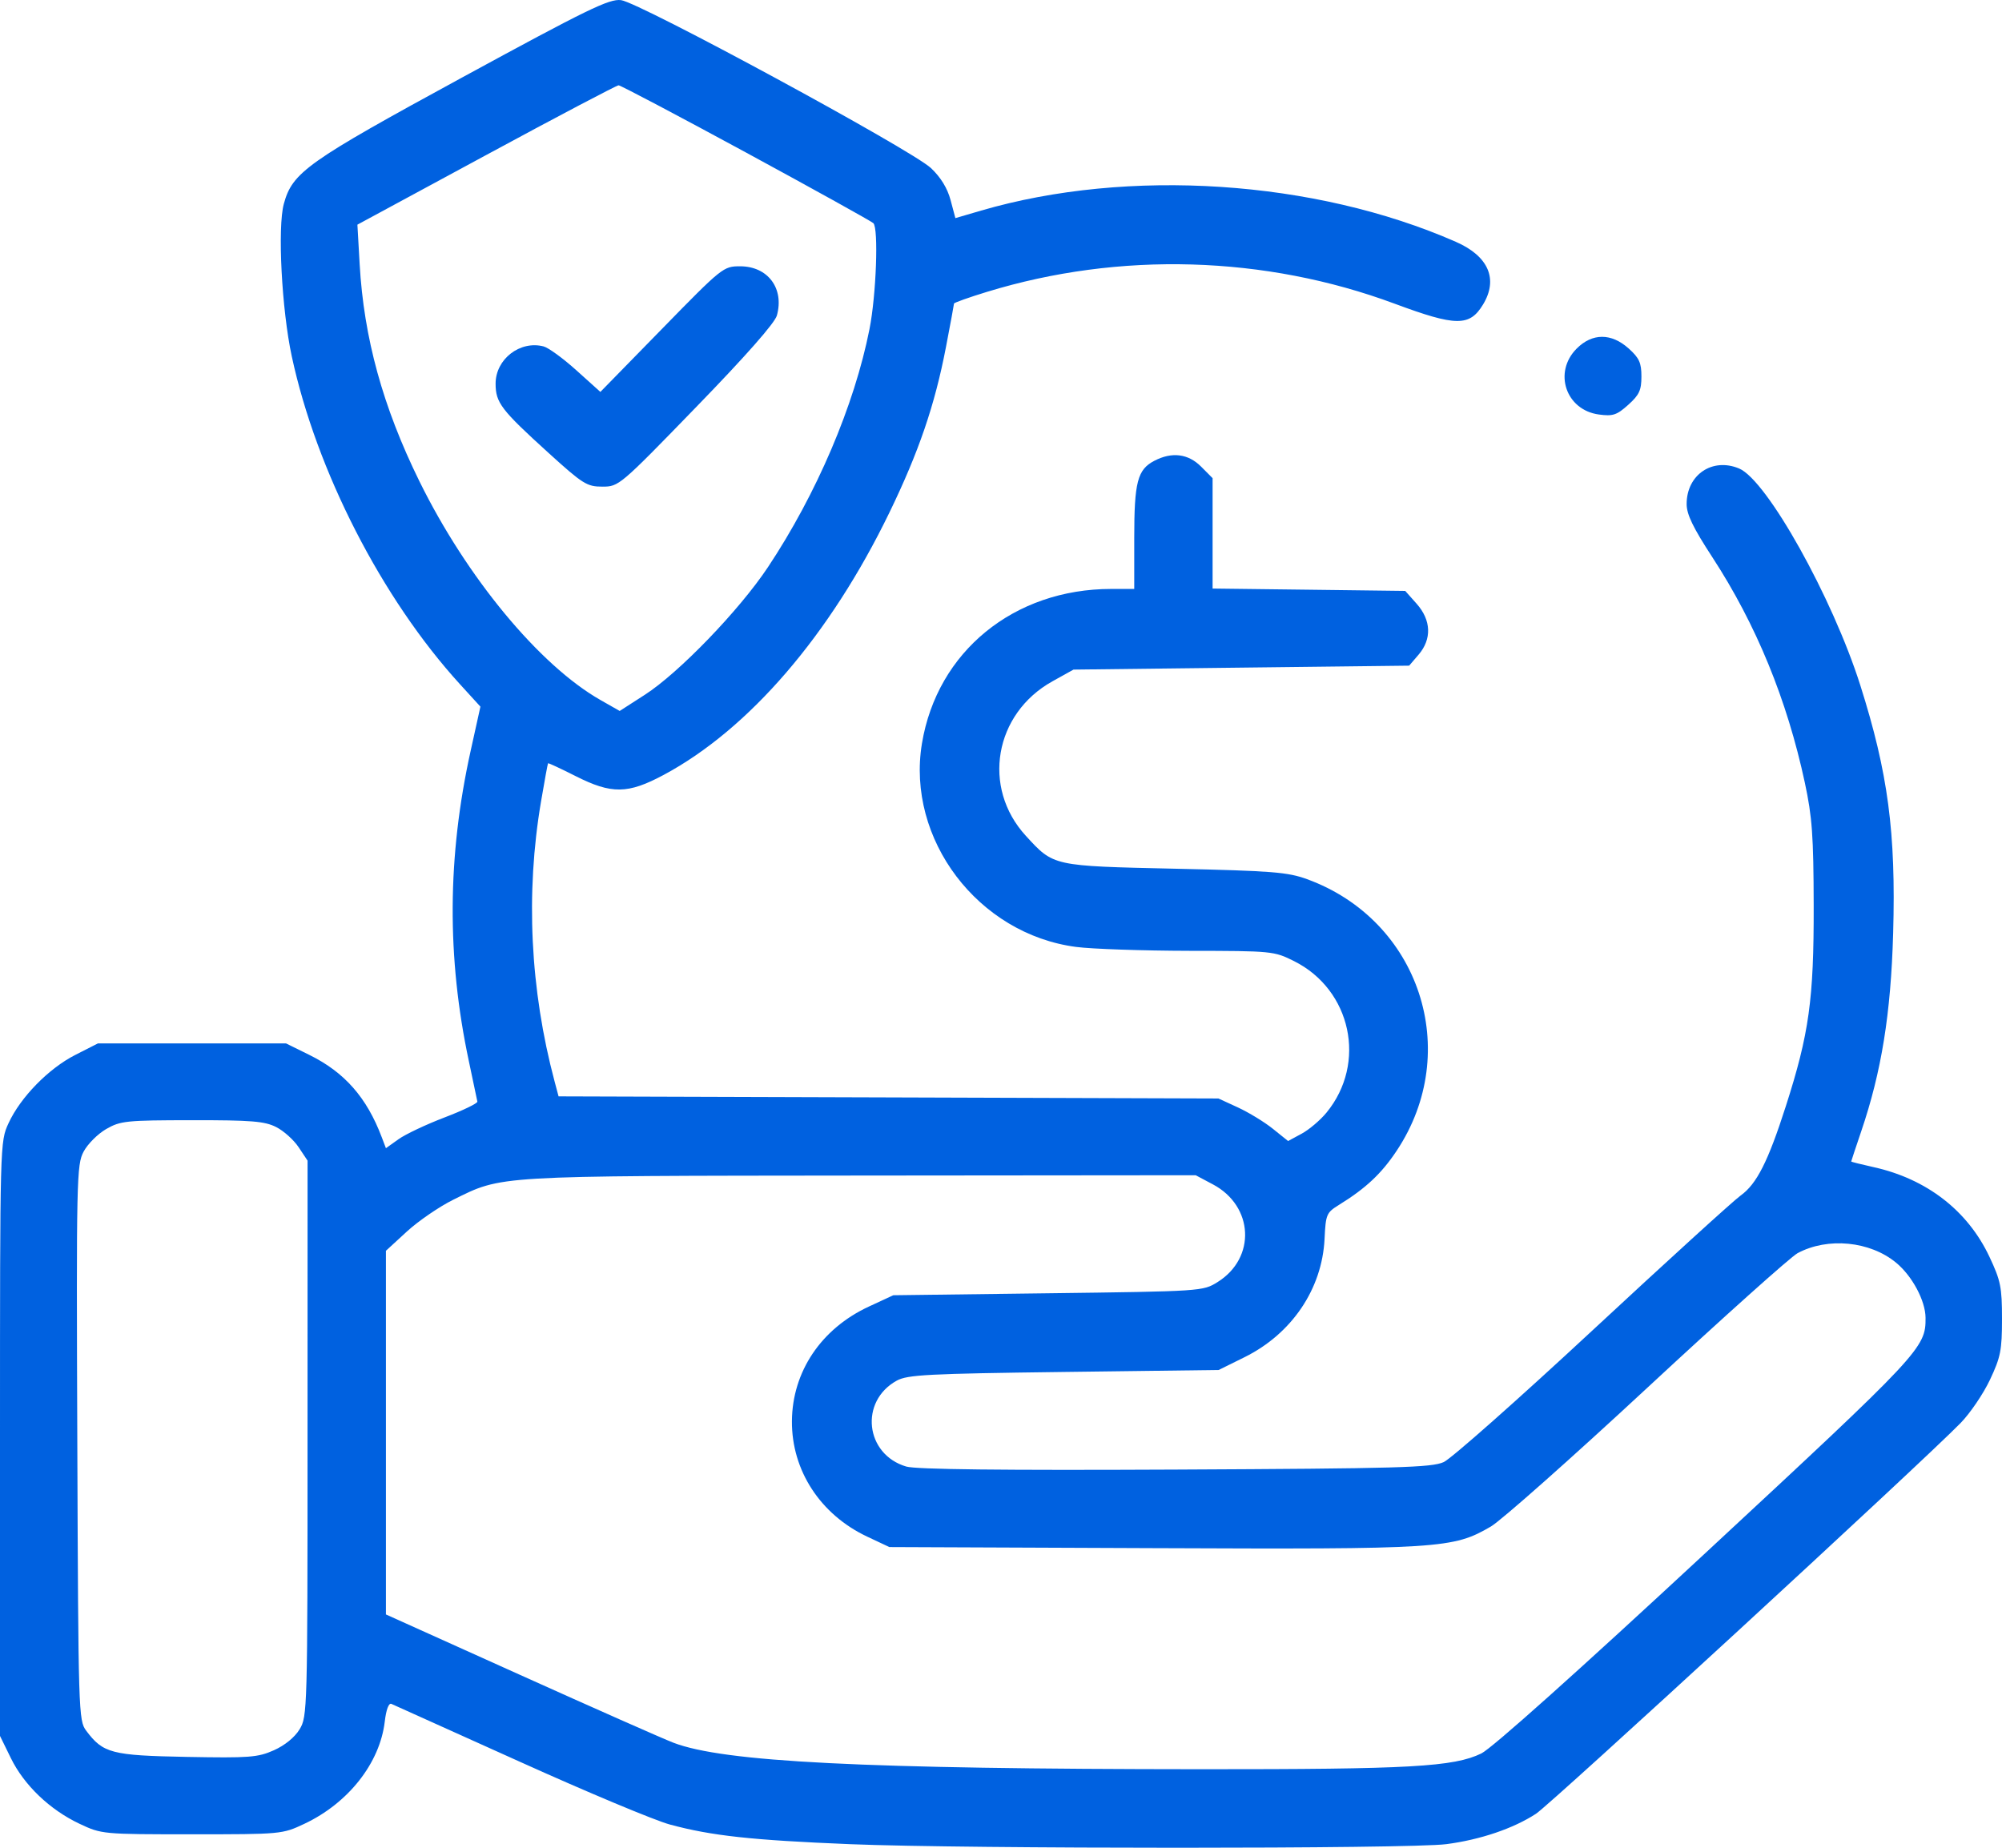
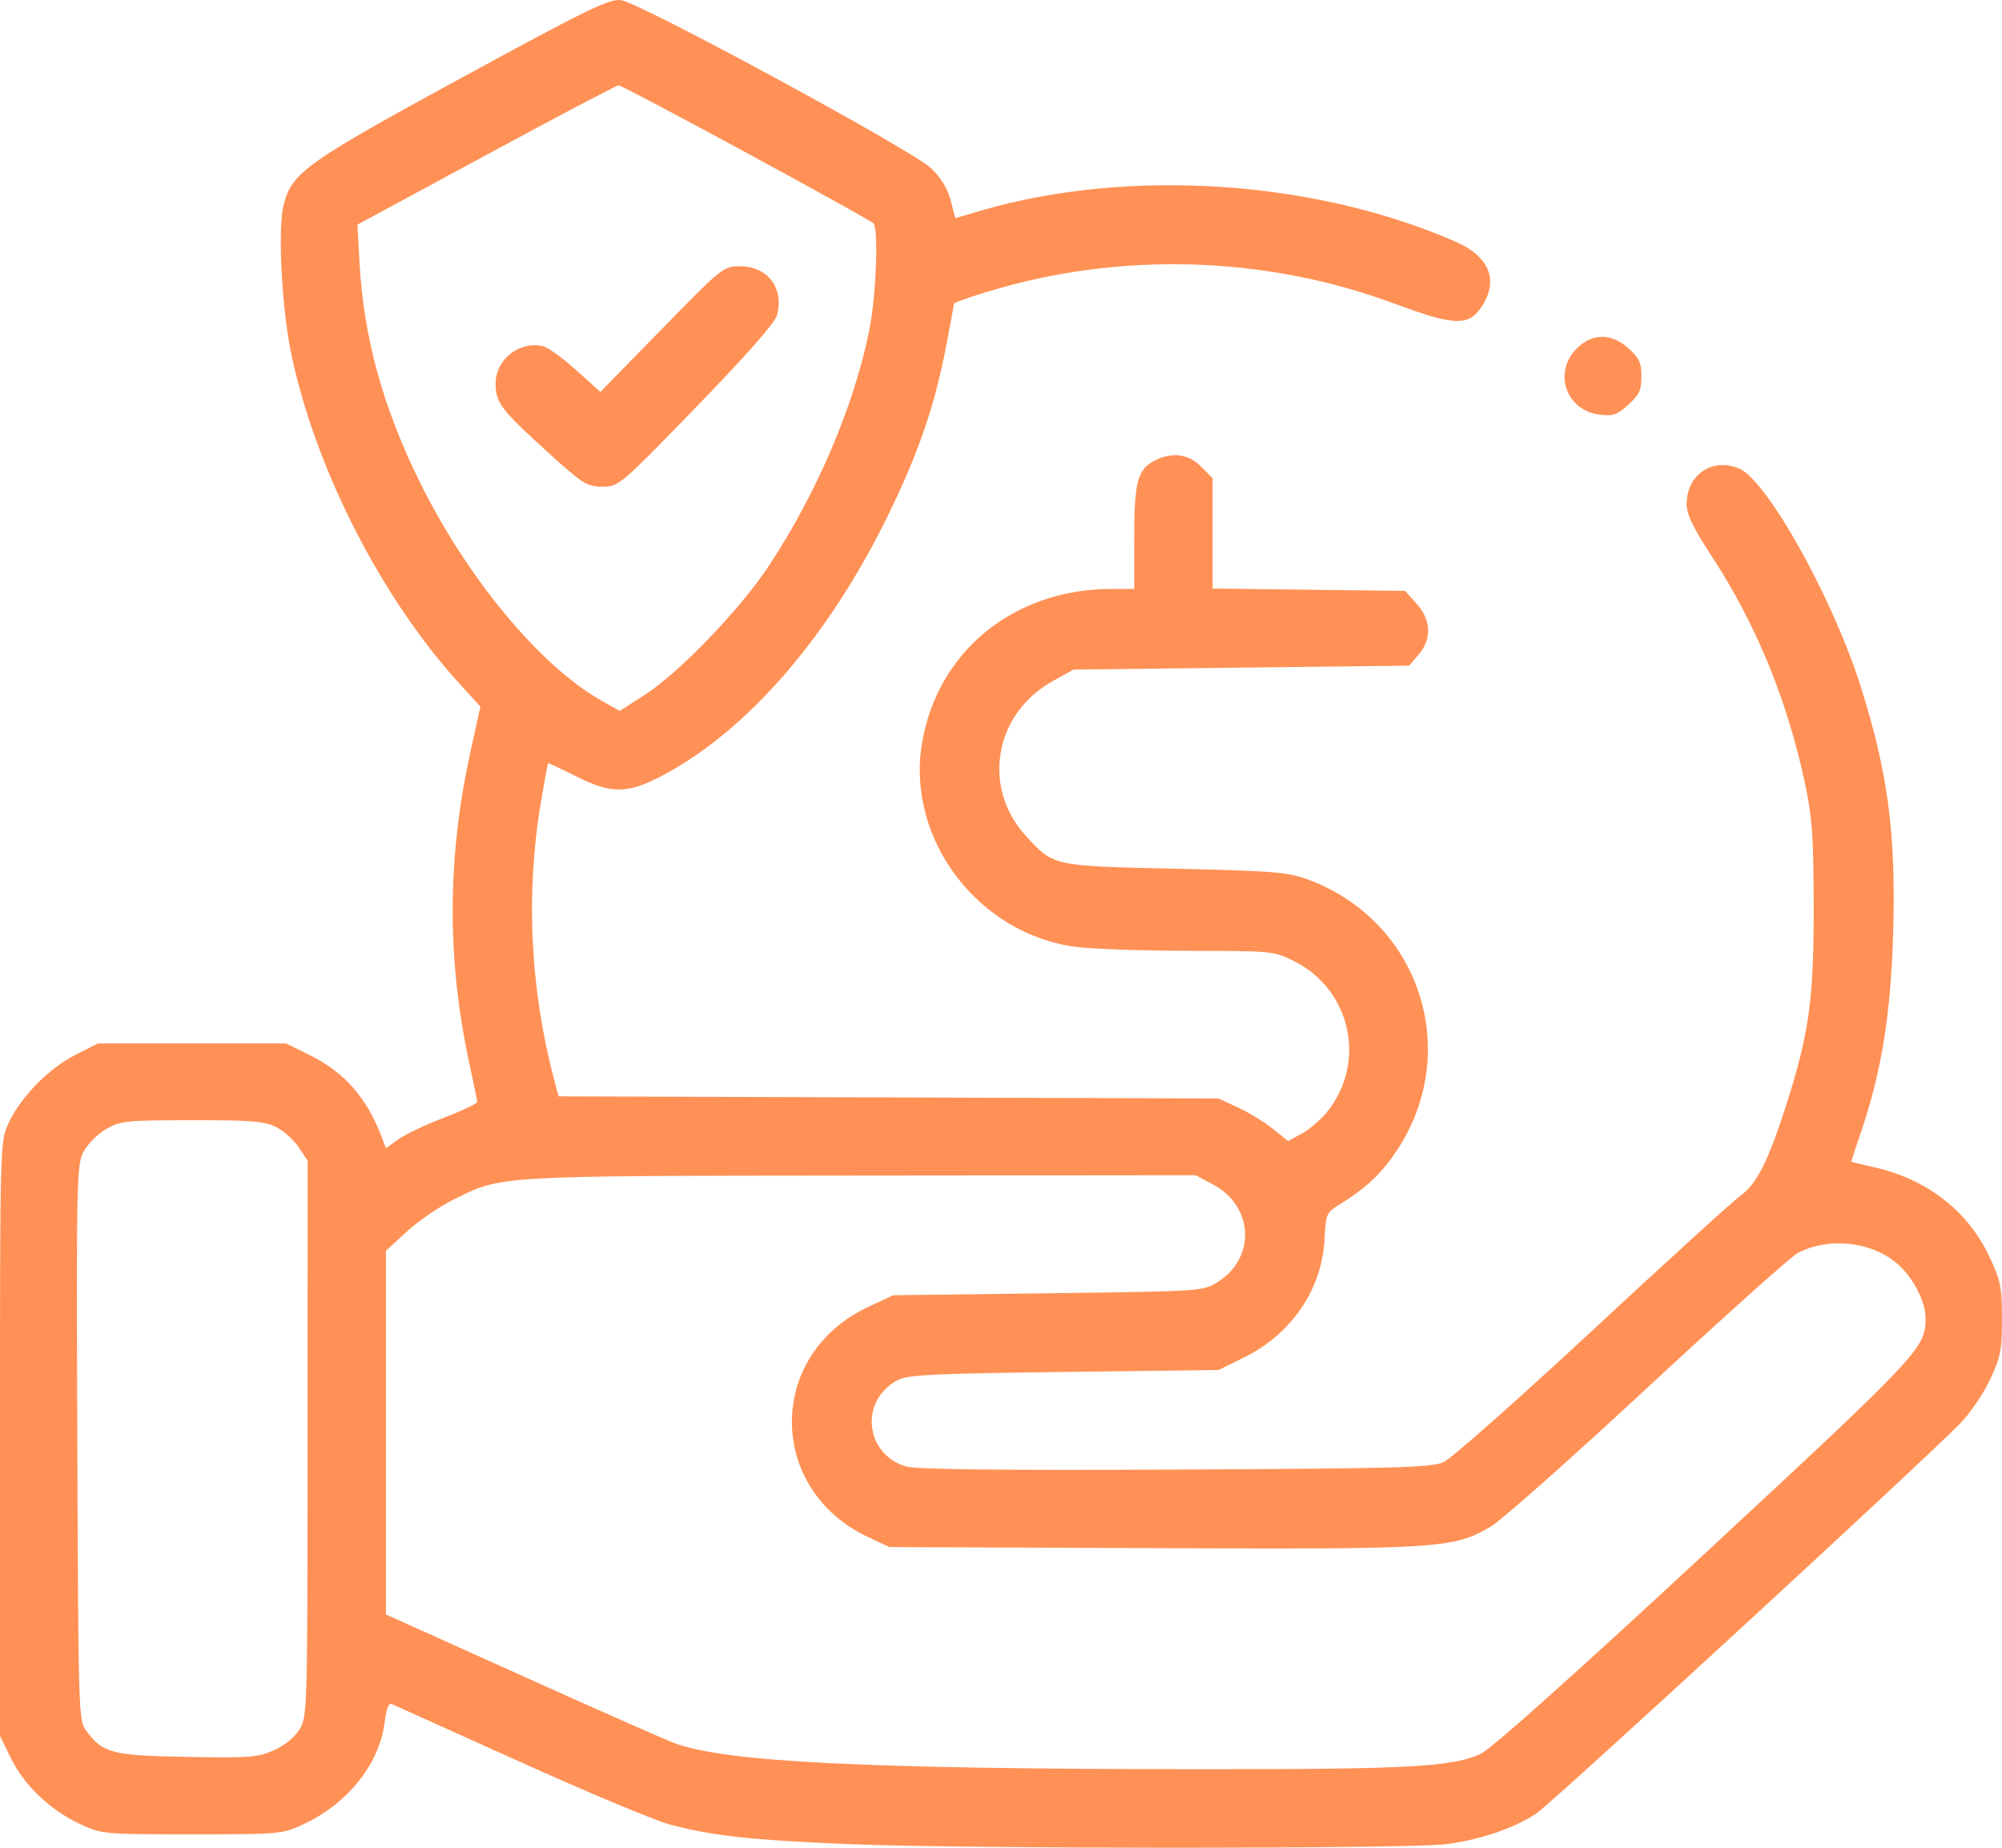
<svg xmlns="http://www.w3.org/2000/svg" width="65" height="60" viewBox="0 0 65 60" fill="none">
-   <path fill-rule="evenodd" clip-rule="evenodd" d="M15.01 2.513C9.964 5.261 9.495 5.593 9.215 6.62C9.007 7.384 9.146 10.046 9.472 11.566C10.272 15.291 12.397 19.436 14.933 22.217L15.598 22.946L15.279 24.389C14.523 27.815 14.504 31.082 15.222 34.456C15.364 35.124 15.489 35.715 15.499 35.771C15.51 35.826 15.03 36.058 14.432 36.286C13.835 36.514 13.162 36.832 12.938 36.993L12.53 37.284L12.394 36.926C11.906 35.636 11.187 34.819 10.044 34.255L9.286 33.881H6.233H3.18L2.445 34.255C1.578 34.696 0.665 35.63 0.277 36.473C0 37.075 0 37.081 0 46.722V56.369L0.353 57.09C0.782 57.968 1.62 58.769 2.585 59.223C3.301 59.56 3.331 59.563 6.233 59.563C9.135 59.563 9.165 59.56 9.881 59.223C11.31 58.55 12.333 57.25 12.492 55.905C12.538 55.514 12.621 55.292 12.707 55.328C12.784 55.36 14.65 56.201 16.853 57.196C19.055 58.191 21.259 59.114 21.75 59.246C23.106 59.612 24.399 59.753 27.603 59.884C31.38 60.039 45.771 60.039 46.959 59.883C48.061 59.74 49.139 59.374 49.87 58.896C50.366 58.571 62.344 47.548 63.653 46.211C63.963 45.895 64.392 45.262 64.608 44.806C64.956 44.069 65 43.845 65 42.825C65 41.797 64.957 41.584 64.592 40.81C63.888 39.313 62.556 38.282 60.835 37.9C60.433 37.811 60.104 37.728 60.104 37.716C60.104 37.705 60.249 37.268 60.426 36.746C61.089 34.797 61.392 32.916 61.466 30.301C61.558 27.034 61.301 25.096 60.4 22.254C59.493 19.396 57.367 15.591 56.465 15.213C55.597 14.849 54.761 15.415 54.761 16.368C54.761 16.703 54.969 17.134 55.595 18.093C57.017 20.274 58.02 22.719 58.599 25.417C58.837 26.526 58.881 27.137 58.886 29.409C58.892 32.453 58.738 33.565 57.98 35.925C57.405 37.718 57.035 38.448 56.514 38.821C56.285 38.984 54.122 40.953 51.709 43.195C49.295 45.438 47.12 47.364 46.875 47.476C46.484 47.655 45.408 47.685 38.161 47.72C32.522 47.747 29.744 47.715 29.425 47.622C28.088 47.228 27.897 45.502 29.117 44.831C29.463 44.641 30.126 44.606 34.539 44.55L39.567 44.486L40.406 44.071C41.941 43.312 42.926 41.855 43.005 40.23C43.043 39.433 43.067 39.377 43.47 39.127C44.346 38.586 44.852 38.111 45.346 37.368C47.495 34.136 46.09 29.879 42.436 28.548C41.808 28.319 41.3 28.279 38.161 28.209C34.166 28.12 34.215 28.131 33.306 27.14C31.868 25.573 32.281 23.174 34.171 22.123L34.854 21.743L40.303 21.679L45.752 21.615L46.059 21.257C46.492 20.751 46.468 20.137 45.995 19.605L45.624 19.188L42.497 19.149L39.37 19.111V17.319V15.527L38.998 15.153C38.579 14.732 38.05 14.665 37.48 14.962C36.931 15.247 36.826 15.65 36.826 17.469V19.124H36.08C32.918 19.124 30.426 21.159 29.933 24.144C29.421 27.252 31.757 30.334 34.941 30.749C35.453 30.816 37.105 30.872 38.613 30.875C41.304 30.878 41.367 30.885 42.016 31.21C43.876 32.141 44.386 34.524 43.068 36.129C42.867 36.374 42.505 36.681 42.262 36.813L41.821 37.051L41.327 36.654C41.055 36.435 40.546 36.125 40.197 35.963L39.56 35.67L28.848 35.635L18.135 35.601L18.008 35.124C17.211 32.137 17.059 29.009 17.567 26.02C17.68 25.354 17.782 24.799 17.794 24.785C17.806 24.771 18.207 24.958 18.686 25.2C19.858 25.793 20.386 25.785 21.551 25.161C24.319 23.677 26.95 20.619 28.876 16.645C29.83 14.678 30.351 13.154 30.712 11.275C30.856 10.525 30.974 9.887 30.974 9.858C30.974 9.829 31.454 9.658 32.042 9.478C36.345 8.159 41.074 8.297 45.285 9.863C47.276 10.603 47.714 10.607 48.15 9.889C48.651 9.064 48.329 8.318 47.269 7.853C42.693 5.843 36.631 5.445 31.855 6.838L31.019 7.083L30.863 6.497C30.76 6.111 30.543 5.757 30.226 5.458C29.598 4.867 20.756 0.075 20.162 0.004C19.777 -0.042 19.082 0.296 15.01 2.513ZM24.218 4.951C26.43 6.152 28.292 7.185 28.356 7.247C28.528 7.415 28.449 9.583 28.23 10.688C27.739 13.168 26.512 16.043 24.932 18.419C24.002 19.817 22.042 21.849 20.936 22.561L20.12 23.086L19.501 22.734C17.516 21.606 15.15 18.747 13.614 15.621C12.429 13.21 11.813 10.97 11.677 8.578L11.604 7.295L15.787 5.033C18.088 3.788 20.022 2.77 20.084 2.77C20.145 2.769 22.006 3.751 24.218 4.951ZM21.486 10.687L19.493 12.726L18.714 12.025C18.286 11.639 17.807 11.29 17.65 11.249C16.883 11.049 16.091 11.662 16.091 12.457C16.091 13.076 16.27 13.31 17.813 14.71C18.926 15.72 19.057 15.802 19.557 15.802C20.092 15.802 20.121 15.777 22.607 13.214C24.22 11.552 25.155 10.49 25.224 10.244C25.467 9.364 24.931 8.647 24.029 8.647C23.487 8.647 23.451 8.675 21.486 10.687ZM51.19 11.32C50.424 12.089 50.839 13.316 51.913 13.46C52.366 13.521 52.492 13.48 52.864 13.146C53.222 12.825 53.293 12.673 53.293 12.224C53.293 11.78 53.221 11.623 52.88 11.317C52.316 10.81 51.697 10.811 51.19 11.32ZM8.965 36.597C9.209 36.719 9.538 37.015 9.697 37.254L9.986 37.688L9.985 46.709C9.985 55.539 9.979 55.739 9.727 56.154C9.569 56.414 9.246 56.677 8.891 56.835C8.369 57.067 8.095 57.088 6.064 57.05C3.621 57.004 3.347 56.932 2.798 56.198C2.55 55.866 2.543 55.632 2.51 46.85C2.478 38.262 2.488 37.821 2.715 37.395C2.845 37.149 3.175 36.819 3.448 36.662C3.91 36.396 4.098 36.377 6.233 36.375C8.162 36.373 8.592 36.408 8.965 36.597ZM39.38 38.459C40.706 39.163 40.787 40.847 39.532 41.631C39.054 41.929 39.025 41.931 34.027 41.995L29.003 42.059L28.209 42.427C26.661 43.145 25.723 44.542 25.712 46.147C25.701 47.748 26.635 49.181 28.157 49.898L28.875 50.236L37.421 50.271C46.792 50.31 47.175 50.286 48.405 49.569C48.74 49.373 51.027 47.345 53.487 45.061C55.947 42.777 58.142 40.811 58.364 40.692C59.344 40.167 60.715 40.301 61.564 41.004C62.086 41.436 62.514 42.237 62.518 42.791C62.526 43.767 62.377 43.927 55.378 50.423C51.204 54.297 48.438 56.771 48.095 56.938C47.201 57.373 45.773 57.453 38.988 57.45C28.028 57.444 23.497 57.216 21.863 56.589C21.522 56.458 19.283 55.467 16.886 54.387L12.53 52.424V46.519V40.615L13.21 39.99C13.584 39.647 14.263 39.182 14.717 38.957C16.319 38.165 15.999 38.184 27.933 38.172L38.821 38.162L39.38 38.459Z" fill="#0061E0" />
+   <path fill-rule="evenodd" clip-rule="evenodd" d="M15.01 2.513C9.964 5.261 9.495 5.593 9.215 6.62C9.007 7.384 9.146 10.046 9.472 11.566C10.272 15.291 12.397 19.436 14.933 22.217L15.598 22.946L15.279 24.389C14.523 27.815 14.504 31.082 15.222 34.456C15.364 35.124 15.489 35.715 15.499 35.771C15.51 35.826 15.03 36.058 14.432 36.286C13.835 36.514 13.162 36.832 12.938 36.993L12.53 37.284L12.394 36.926C11.906 35.636 11.187 34.819 10.044 34.255L9.286 33.881H6.233H3.18L2.445 34.255C1.578 34.696 0.665 35.63 0.277 36.473C0 37.075 0 37.081 0 46.722V56.369L0.353 57.09C0.782 57.968 1.62 58.769 2.585 59.223C3.301 59.56 3.331 59.563 6.233 59.563C9.135 59.563 9.165 59.56 9.881 59.223C11.31 58.55 12.333 57.25 12.492 55.905C12.538 55.514 12.621 55.292 12.707 55.328C12.784 55.36 14.65 56.201 16.853 57.196C19.055 58.191 21.259 59.114 21.75 59.246C23.106 59.612 24.399 59.753 27.603 59.884C31.38 60.039 45.771 60.039 46.959 59.883C48.061 59.74 49.139 59.374 49.87 58.896C50.366 58.571 62.344 47.548 63.653 46.211C63.963 45.895 64.392 45.262 64.608 44.806C64.956 44.069 65 43.845 65 42.825C65 41.797 64.957 41.584 64.592 40.81C63.888 39.313 62.556 38.282 60.835 37.9C60.433 37.811 60.104 37.728 60.104 37.716C60.104 37.705 60.249 37.268 60.426 36.746C61.089 34.797 61.392 32.916 61.466 30.301C61.558 27.034 61.301 25.096 60.4 22.254C59.493 19.396 57.367 15.591 56.465 15.213C55.597 14.849 54.761 15.415 54.761 16.368C54.761 16.703 54.969 17.134 55.595 18.093C57.017 20.274 58.02 22.719 58.599 25.417C58.837 26.526 58.881 27.137 58.886 29.409C58.892 32.453 58.738 33.565 57.98 35.925C57.405 37.718 57.035 38.448 56.514 38.821C56.285 38.984 54.122 40.953 51.709 43.195C49.295 45.438 47.12 47.364 46.875 47.476C46.484 47.655 45.408 47.685 38.161 47.72C32.522 47.747 29.744 47.715 29.425 47.622C28.088 47.228 27.897 45.502 29.117 44.831C29.463 44.641 30.126 44.606 34.539 44.55L39.567 44.486L40.406 44.071C41.941 43.312 42.926 41.855 43.005 40.23C43.043 39.433 43.067 39.377 43.47 39.127C44.346 38.586 44.852 38.111 45.346 37.368C47.495 34.136 46.09 29.879 42.436 28.548C41.808 28.319 41.3 28.279 38.161 28.209C34.166 28.12 34.215 28.131 33.306 27.14C31.868 25.573 32.281 23.174 34.171 22.123L34.854 21.743L40.303 21.679L45.752 21.615L46.059 21.257C46.492 20.751 46.468 20.137 45.995 19.605L45.624 19.188L42.497 19.149L39.37 19.111V17.319V15.527L38.998 15.153C38.579 14.732 38.05 14.665 37.48 14.962C36.931 15.247 36.826 15.65 36.826 17.469V19.124H36.08C32.918 19.124 30.426 21.159 29.933 24.144C29.421 27.252 31.757 30.334 34.941 30.749C35.453 30.816 37.105 30.872 38.613 30.875C41.304 30.878 41.367 30.885 42.016 31.21C43.876 32.141 44.386 34.524 43.068 36.129C42.867 36.374 42.505 36.681 42.262 36.813L41.821 37.051L41.327 36.654C41.055 36.435 40.546 36.125 40.197 35.963L39.56 35.67L28.848 35.635L18.135 35.601L18.008 35.124C17.211 32.137 17.059 29.009 17.567 26.02C17.68 25.354 17.782 24.799 17.794 24.785C17.806 24.771 18.207 24.958 18.686 25.2C19.858 25.793 20.386 25.785 21.551 25.161C24.319 23.677 26.95 20.619 28.876 16.645C29.83 14.678 30.351 13.154 30.712 11.275C30.856 10.525 30.974 9.887 30.974 9.858C30.974 9.829 31.454 9.658 32.042 9.478C36.345 8.159 41.074 8.297 45.285 9.863C47.276 10.603 47.714 10.607 48.15 9.889C48.651 9.064 48.329 8.318 47.269 7.853C42.693 5.843 36.631 5.445 31.855 6.838L31.019 7.083L30.863 6.497C30.76 6.111 30.543 5.757 30.226 5.458C29.598 4.867 20.756 0.075 20.162 0.004C19.777 -0.042 19.082 0.296 15.01 2.513ZM24.218 4.951C26.43 6.152 28.292 7.185 28.356 7.247C28.528 7.415 28.449 9.583 28.23 10.688C27.739 13.168 26.512 16.043 24.932 18.419C24.002 19.817 22.042 21.849 20.936 22.561L20.12 23.086L19.501 22.734C17.516 21.606 15.15 18.747 13.614 15.621C12.429 13.21 11.813 10.97 11.677 8.578L11.604 7.295L15.787 5.033C18.088 3.788 20.022 2.77 20.084 2.77C20.145 2.769 22.006 3.751 24.218 4.951ZM21.486 10.687L19.493 12.726L18.714 12.025C18.286 11.639 17.807 11.29 17.65 11.249C16.883 11.049 16.091 11.662 16.091 12.457C16.091 13.076 16.27 13.31 17.813 14.71C18.926 15.72 19.057 15.802 19.557 15.802C20.092 15.802 20.121 15.777 22.607 13.214C24.22 11.552 25.155 10.49 25.224 10.244C25.467 9.364 24.931 8.647 24.029 8.647C23.487 8.647 23.451 8.675 21.486 10.687ZM51.19 11.32C50.424 12.089 50.839 13.316 51.913 13.46C52.366 13.521 52.492 13.48 52.864 13.146C53.222 12.825 53.293 12.673 53.293 12.224C53.293 11.78 53.221 11.623 52.88 11.317C52.316 10.81 51.697 10.811 51.19 11.32ZM8.965 36.597C9.209 36.719 9.538 37.015 9.697 37.254L9.986 37.688L9.985 46.709C9.985 55.539 9.979 55.739 9.727 56.154C9.569 56.414 9.246 56.677 8.891 56.835C8.369 57.067 8.095 57.088 6.064 57.05C3.621 57.004 3.347 56.932 2.798 56.198C2.55 55.866 2.543 55.632 2.51 46.85C2.478 38.262 2.488 37.821 2.715 37.395C2.845 37.149 3.175 36.819 3.448 36.662C3.91 36.396 4.098 36.377 6.233 36.375C8.162 36.373 8.592 36.408 8.965 36.597ZM39.38 38.459C40.706 39.163 40.787 40.847 39.532 41.631C39.054 41.929 39.025 41.931 34.027 41.995L29.003 42.059L28.209 42.427C26.661 43.145 25.723 44.542 25.712 46.147C25.701 47.748 26.635 49.181 28.157 49.898L28.875 50.236L37.421 50.271C46.792 50.31 47.175 50.286 48.405 49.569C48.74 49.373 51.027 47.345 53.487 45.061C55.947 42.777 58.142 40.811 58.364 40.692C59.344 40.167 60.715 40.301 61.564 41.004C62.086 41.436 62.514 42.237 62.518 42.791C62.526 43.767 62.377 43.927 55.378 50.423C51.204 54.297 48.438 56.771 48.095 56.938C47.201 57.373 45.773 57.453 38.988 57.45C28.028 57.444 23.497 57.216 21.863 56.589C21.522 56.458 19.283 55.467 16.886 54.387L12.53 52.424V46.519V40.615L13.21 39.99C13.584 39.647 14.263 39.182 14.717 38.957C16.319 38.165 15.999 38.184 27.933 38.172L38.821 38.162L39.38 38.459Z" fill="#FF9156" />
</svg>
